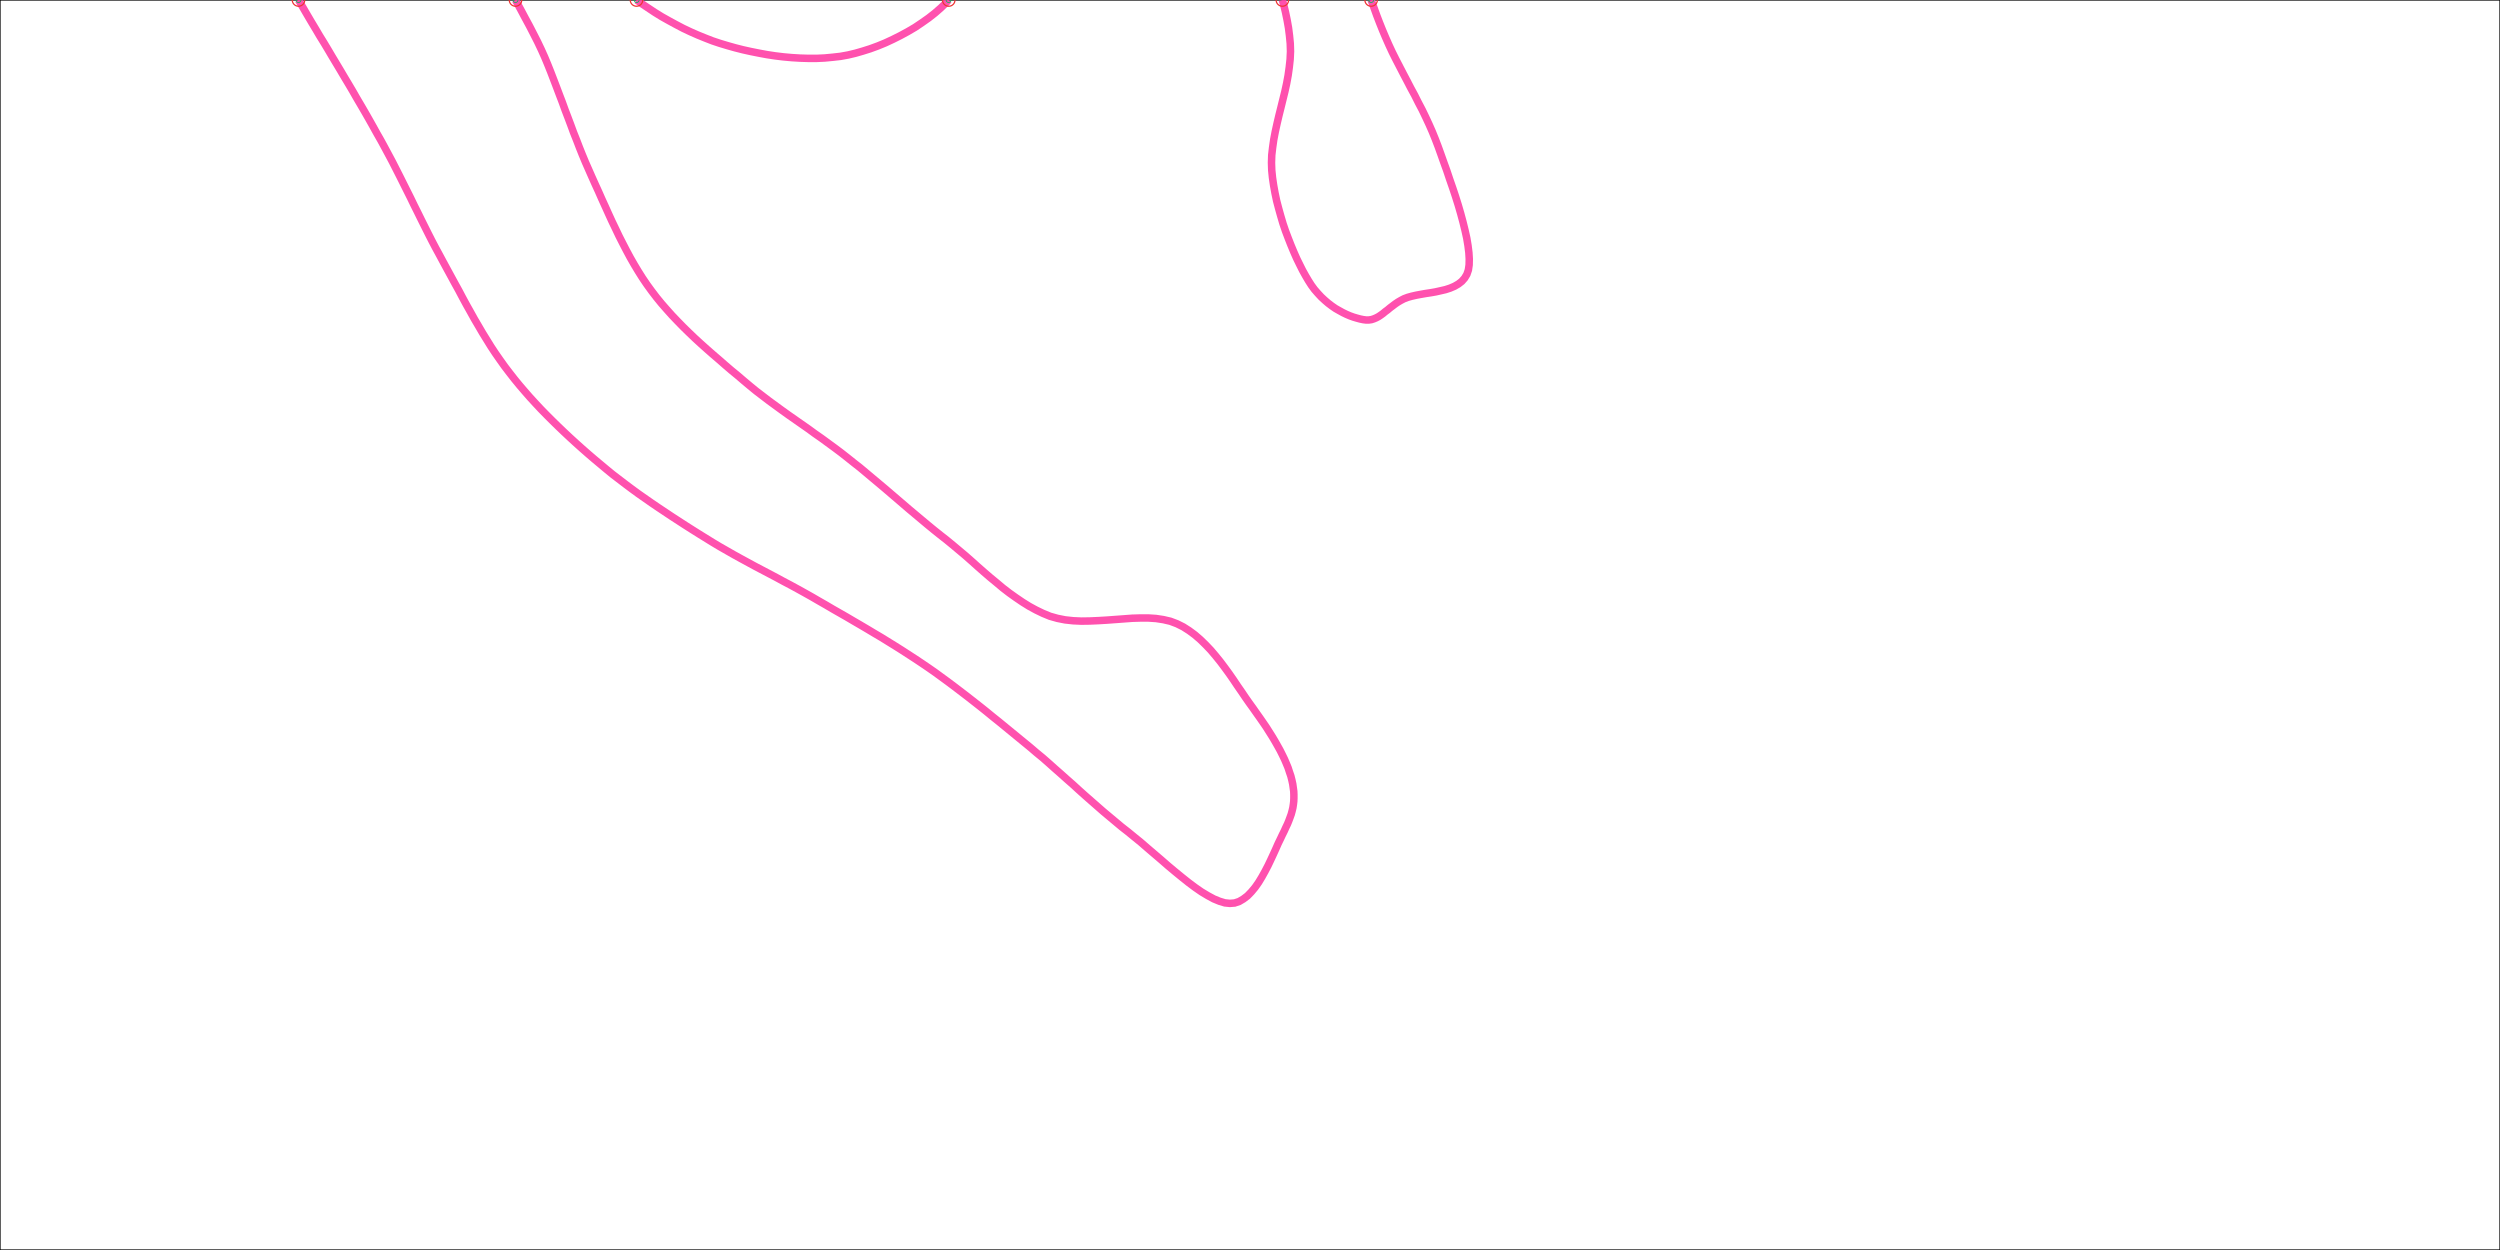
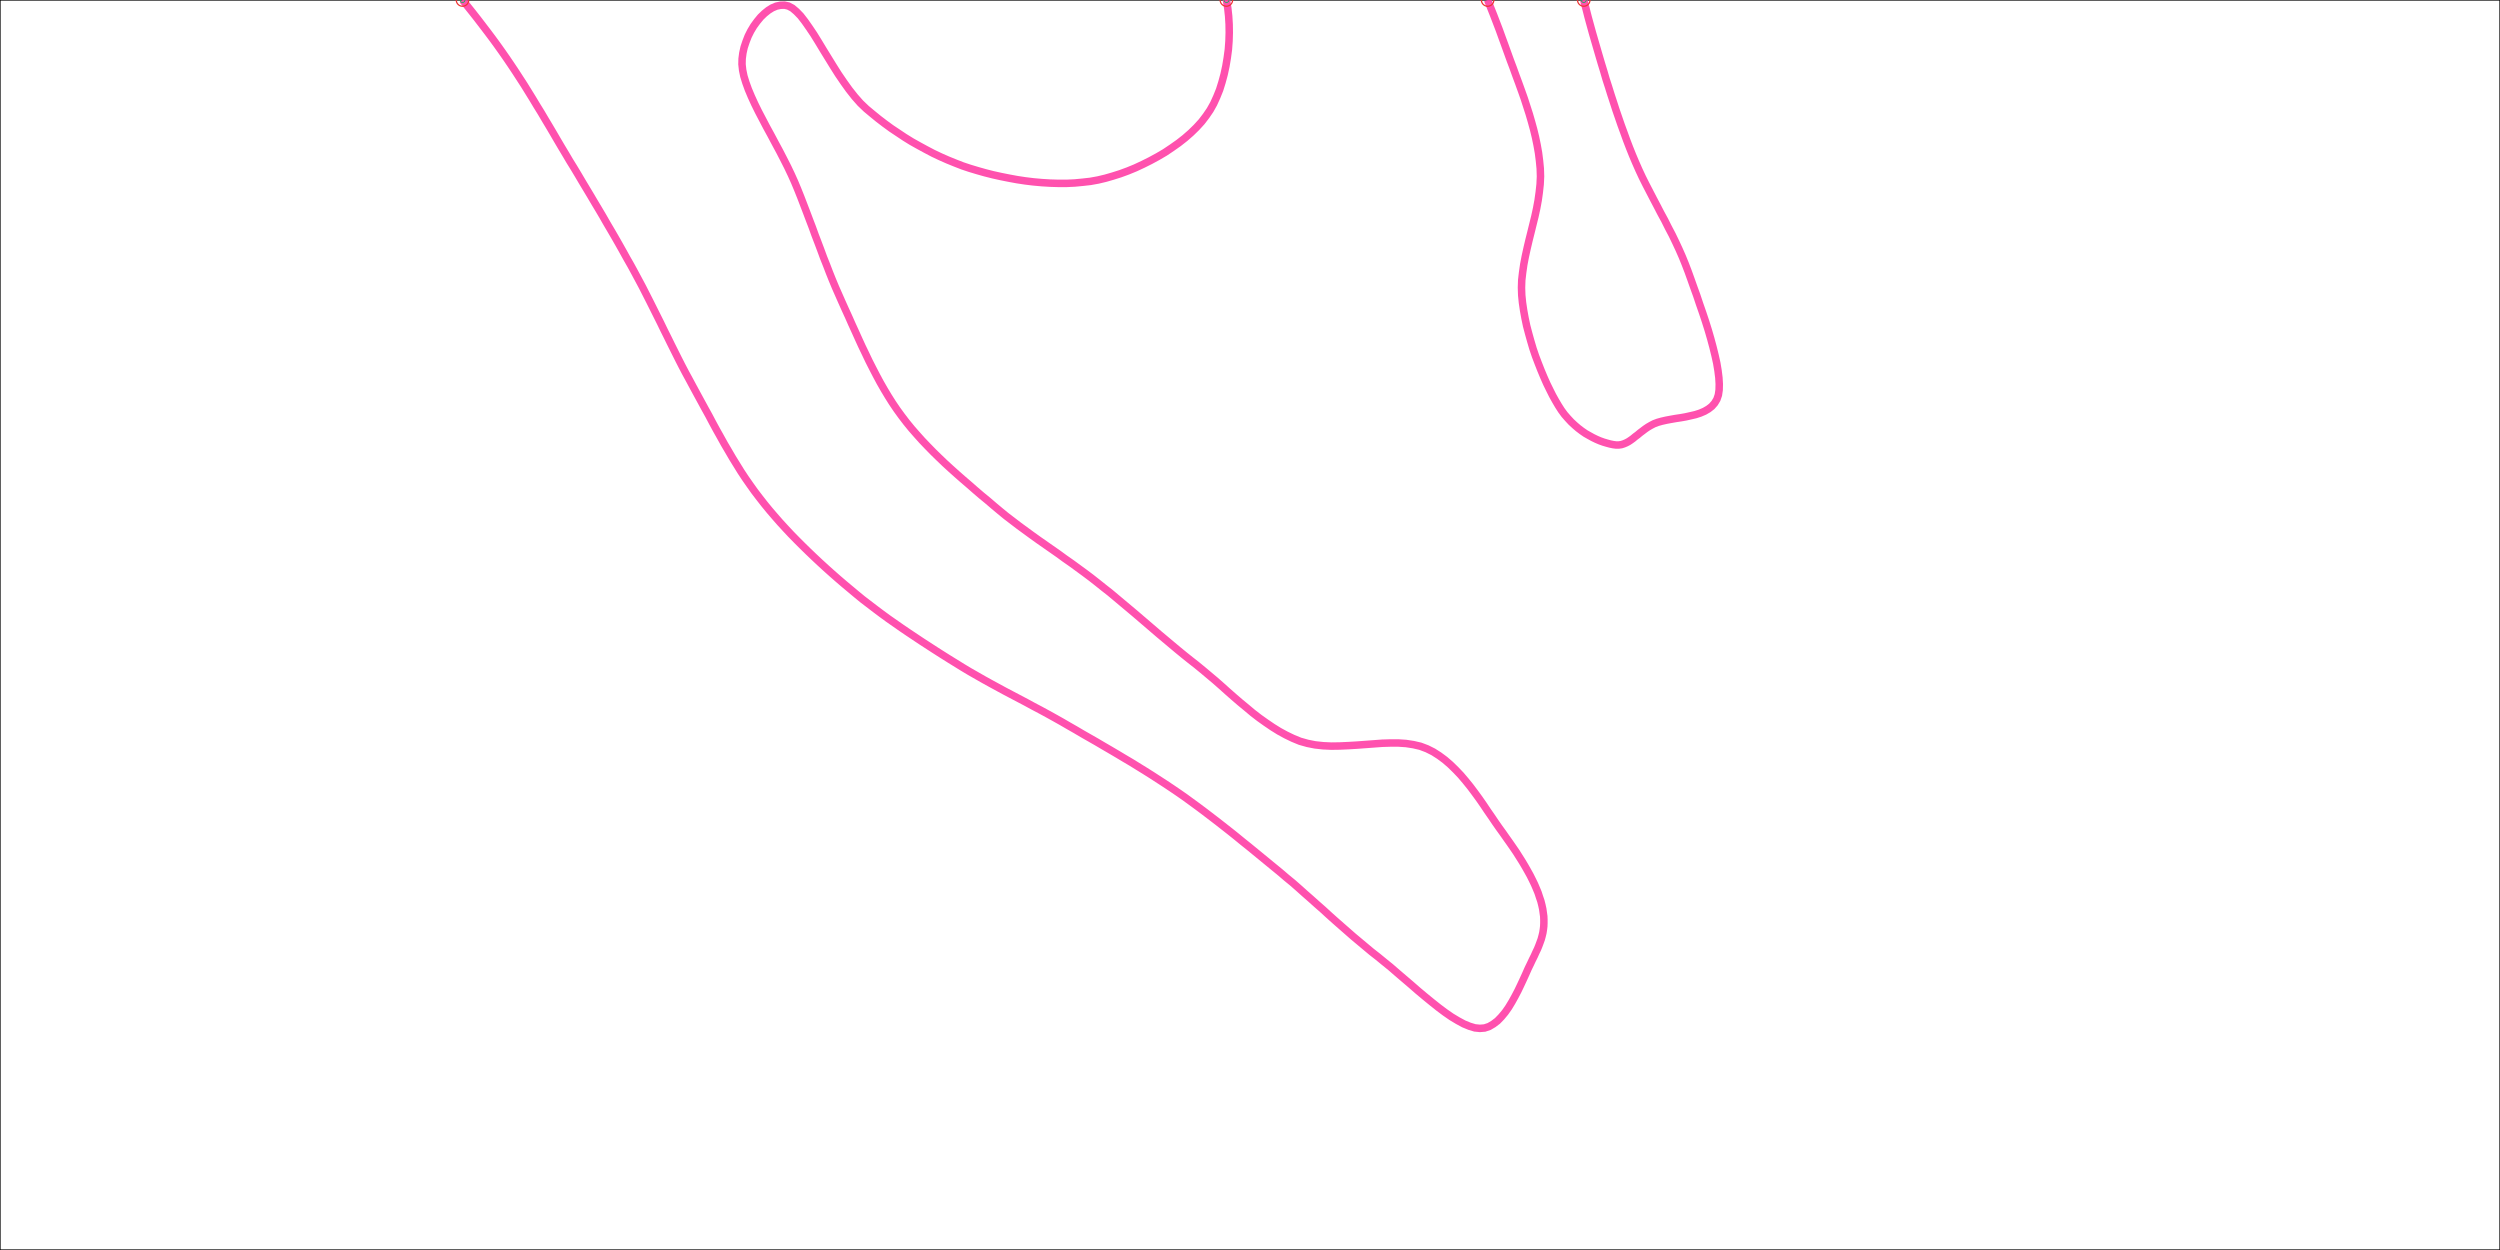
<svg xmlns="http://www.w3.org/2000/svg" width="2000mm" height="1000mm" viewBox="0 0 2000 1000">
  <g id="outline">
    <rect x="0" y="0" width="2000" height="1000" fill="none" stroke="#000" stroke-width="1" />
  </g>
  <g id="channels">
-     <path d="M 1096.9 0.0 L 1096.9 0.0 L 1099.1 6.0 L 1101.3 12.1 L 1103.6 18.1 L 1106.0 24.1 L 1106.0 24.1 L 1108.5 30.0 L 1111.1 35.9 L 1113.8 41.7 L 1116.7 47.5 L 1119.7 53.3 L 1122.7 59.1 L 1125.7 64.8 L 1128.7 70.6 L 1131.8 76.3 L 1134.7 82.1 L 1137.7 87.8 L 1140.5 93.6 L 1143.2 99.4 L 1145.8 105.3 L 1148.2 111.2 L 1150.5 117.2 L 1150.5 117.2 L 1152.7 123.3 L 1155.0 129.8 L 1157.4 136.4 L 1159.7 143.3 L 1162.1 150.2 L 1164.4 157.1 L 1166.6 164.1 L 1168.6 171.0 L 1170.4 177.7 L 1172.0 184.2 L 1173.4 190.5 L 1174.4 196.5 L 1175.1 202.1 L 1175.4 207.2 L 1175.3 211.9 L 1174.7 216.0 L 1174.7 216.0 L 1173.5 219.5 L 1171.7 222.5 L 1169.4 225.1 L 1166.7 227.2 L 1163.6 229.0 L 1160.1 230.5 L 1156.4 231.7 L 1152.5 232.6 L 1148.5 233.5 L 1144.5 234.2 L 1140.5 234.8 L 1136.5 235.5 L 1132.8 236.2 L 1129.3 237.0 L 1126.1 237.9 L 1123.2 239.0 L 1123.2 239.0 L 1120.7 240.3 L 1118.3 241.7 L 1116.1 243.2 L 1114.0 244.8 L 1112.0 246.3 L 1110.1 247.9 L 1108.2 249.3 L 1106.4 250.8 L 1104.6 252.1 L 1102.8 253.3 L 1100.9 254.3 L 1099.0 255.1 L 1097.1 255.7 L 1095.0 256.0 L 1092.8 256.0 L 1090.5 255.7 L 1090.5 255.7 L 1088.1 255.2 L 1085.5 254.5 L 1082.8 253.7 L 1080.0 252.7 L 1077.2 251.5 L 1074.3 250.1 L 1071.4 248.5 L 1068.4 246.8 L 1065.5 244.8 L 1062.6 242.6 L 1059.8 240.2 L 1057.0 237.6 L 1054.3 234.7 L 1051.6 231.6 L 1049.1 228.2 L 1046.8 224.6 L 1046.8 224.6 L 1044.5 220.7 L 1042.1 216.4 L 1039.8 211.8 L 1037.4 206.9 L 1035.1 201.7 L 1032.8 196.2 L 1030.6 190.6 L 1028.4 184.8 L 1026.4 178.9 L 1024.6 172.8 L 1022.9 166.7 L 1021.3 160.6 L 1020.0 154.4 L 1018.9 148.3 L 1018.0 142.2 L 1017.4 136.2 L 1017.4 136.2 L 1017.2 130.2 L 1017.4 124.1 L 1018.1 118.0 L 1019.0 111.7 L 1020.2 105.4 L 1021.6 99.0 L 1023.1 92.6 L 1024.7 86.2 L 1026.3 79.7 L 1027.9 73.2 L 1029.3 66.8 L 1030.5 60.3 L 1031.4 53.9 L 1032.1 47.5 L 1032.4 41.1 L 1032.2 34.8 L 1032.2 34.8 L 1031.6 28.6 L 1030.8 22.3 L 1029.7 16.1 L 1028.4 9.8 L 1026.9 3.6 L 1025.9 0.0" fill="none" stroke="#ff3ea5" stroke-width="6.0" stroke-opacity="0.9" />
-     <path d="M 758.9 0.0 L 757.2 1.9 L 752.8 6.2 L 748.0 10.4 L 742.9 14.4 L 737.5 18.2 L 732.0 21.9 L 726.2 25.3 L 720.3 28.5 L 714.3 31.5 L 708.3 34.3 L 702.2 36.8 L 696.2 39.0 L 690.2 40.9 L 684.3 42.6 L 684.3 42.6 L 678.4 44.0 L 672.3 45.1 L 666.1 45.8 L 659.7 46.4 L 653.3 46.7 L 646.7 46.7 L 640.1 46.5 L 633.5 46.1 L 626.8 45.5 L 620.2 44.7 L 613.6 43.7 L 607.1 42.5 L 600.6 41.2 L 594.3 39.8 L 588.0 38.2 L 582.0 36.5 L 582.0 36.5 L 576.0 34.7 L 570.0 32.7 L 564.1 30.4 L 558.2 28.0 L 552.3 25.4 L 546.4 22.6 L 540.7 19.6 L 535.0 16.5 L 529.3 13.3 L 523.8 9.9 L 518.4 6.3 L 513.0 2.7 L 509.3 0.0" fill="none" stroke="#ff3ea5" stroke-width="6.0" stroke-opacity="0.9" />
-     <path d="M 412.4 0.0 L 413.3 1.7 L 416.8 8.1 L 420.2 14.5 L 423.6 20.8 L 426.9 27.2 L 430.1 33.5 L 433.0 39.6 L 435.7 45.6 L 435.7 45.6 L 438.2 51.6 L 440.6 57.6 L 442.9 63.6 L 445.2 69.6 L 447.5 75.7 L 449.8 81.7 L 452.0 87.8 L 454.3 93.8 L 456.6 99.9 L 458.8 105.9 L 461.2 111.9 L 463.5 117.9 L 465.9 123.9 L 468.4 129.9 L 471.0 135.8 L 473.6 141.7 L 473.6 141.7 L 476.2 147.5 L 478.9 153.4 L 481.5 159.3 L 484.2 165.2 L 486.9 171.2 L 489.6 177.1 L 492.4 182.9 L 495.2 188.8 L 498.1 194.5 L 501.1 200.3 L 504.1 205.9 L 507.3 211.5 L 510.6 217.0 L 514.0 222.4 L 517.6 227.7 L 521.3 232.8 L 521.3 232.8 L 525.2 237.9 L 529.2 242.8 L 533.4 247.6 L 537.7 252.4 L 542.1 257.0 L 546.6 261.6 L 551.2 266.1 L 555.9 270.6 L 560.7 275.0 L 565.5 279.3 L 570.4 283.6 L 575.3 287.8 L 580.2 292.1 L 585.1 296.3 L 590.1 300.4 L 595.0 304.6 L 595.0 304.6 L 599.9 308.7 L 604.9 312.8 L 610.0 316.7 L 615.1 320.6 L 620.3 324.4 L 625.5 328.2 L 630.8 332.0 L 636.1 335.7 L 641.4 339.4 L 646.7 343.1 L 651.9 346.9 L 657.2 350.6 L 662.4 354.4 L 667.6 358.2 L 672.8 362.1 L 677.9 366.1 L 677.9 366.1 L 682.9 370.1 L 688.0 374.1 L 692.9 378.2 L 697.9 382.4 L 702.8 386.5 L 707.8 390.7 L 712.7 394.9 L 717.6 399.1 L 722.5 403.3 L 727.4 407.5 L 732.3 411.6 L 737.3 415.8 L 742.2 419.9 L 747.2 424.0 L 752.2 428.0 L 757.3 432.0 L 757.3 432.0 L 762.3 436.1 L 767.3 440.3 L 772.3 444.5 L 777.3 448.9 L 782.2 453.3 L 787.2 457.7 L 792.2 462.0 L 797.3 466.2 L 802.3 470.4 L 807.5 474.4 L 812.7 478.1 L 818.0 481.7 L 823.3 485.0 L 828.8 488.0 L 834.4 490.7 L 840.0 493.0 L 840.0 493.0 L 846.0 494.7 L 852.1 495.9 L 858.5 496.6 L 865.1 496.9 L 871.8 496.8 L 878.6 496.5 L 885.4 496.1 L 892.2 495.6 L 899.0 495.1 L 905.7 494.6 L 912.3 494.4 L 918.7 494.4 L 924.8 494.8 L 930.7 495.7 L 936.3 497.0 L 941.6 499.0 L 941.6 499.0 L 946.6 501.5 L 951.3 504.5 L 955.9 507.9 L 960.3 511.7 L 964.5 515.8 L 968.6 520.1 L 972.5 524.7 L 976.3 529.4 L 979.9 534.2 L 983.4 539.0 L 986.8 543.9 L 990.0 548.7 L 993.2 553.3 L 996.3 557.9 L 999.3 562.2 L 1002.2 566.2 L 1002.2 566.2 L 1005.0 570.2 L 1007.7 574.0 L 1010.4 577.9 L 1013.0 581.7 L 1015.4 585.5 L 1017.8 589.3 L 1020.0 593.0 L 1022.1 596.7 L 1024.1 600.3 L 1025.9 603.9 L 1027.6 607.4 L 1029.1 610.9 L 1030.5 614.3 L 1031.6 617.7 L 1032.7 620.9 L 1033.5 624.1 L 1033.5 624.1 L 1034.2 627.3 L 1034.6 630.2 L 1035.0 633.1 L 1035.1 635.8 L 1035.1 638.5 L 1035.0 641.1 L 1034.7 643.6 L 1034.3 646.2 L 1033.7 648.7 L 1033.0 651.3 L 1032.1 653.8 L 1031.1 656.5 L 1030.0 659.2 L 1028.7 661.9 L 1027.4 664.8 L 1025.9 667.8 L 1025.9 667.8 L 1024.3 671.2 L 1022.5 674.9 L 1020.7 679.0 L 1018.7 683.4 L 1016.6 687.9 L 1014.4 692.5 L 1012.0 697.1 L 1009.5 701.6 L 1006.9 705.9 L 1004.1 709.9 L 1001.1 713.5 L 998.0 716.7 L 994.7 719.2 L 991.3 721.2 L 987.7 722.4 L 983.9 722.7 L 983.9 722.7 L 979.9 722.3 L 975.6 721.0 L 971.0 719.1 L 966.2 716.5 L 961.2 713.5 L 956.0 709.9 L 950.8 706.0 L 945.4 701.7 L 939.9 697.2 L 934.4 692.6 L 928.9 687.8 L 923.4 683.1 L 917.9 678.4 L 912.6 673.8 L 907.3 669.5 L 902.3 665.4 L 902.3 665.4 L 897.3 661.5 L 892.4 657.4 L 887.5 653.3 L 882.6 649.2 L 877.7 644.9 L 872.9 640.7 L 868.0 636.4 L 863.2 632.1 L 858.4 627.7 L 853.5 623.4 L 848.7 619.1 L 843.8 614.8 L 839.0 610.5 L 834.1 606.2 L 829.1 602.1 L 824.2 597.9 L 824.2 597.9 L 819.2 593.8 L 814.2 589.7 L 809.2 585.6 L 804.2 581.5 L 799.2 577.4 L 794.2 573.4 L 789.2 569.3 L 784.2 565.3 L 779.1 561.3 L 774.0 557.3 L 768.9 553.4 L 763.8 549.5 L 758.6 545.6 L 753.4 541.8 L 748.2 538.0 L 742.9 534.3 L 742.9 534.3 L 737.6 530.7 L 732.2 527.1 L 726.8 523.6 L 721.4 520.1 L 716.0 516.7 L 710.5 513.3 L 705.0 509.9 L 699.4 506.6 L 693.9 503.3 L 688.3 500.0 L 682.8 496.8 L 677.2 493.5 L 671.6 490.3 L 666.0 487.1 L 660.4 483.8 L 654.8 480.6 L 654.8 480.6 L 649.3 477.4 L 643.6 474.2 L 638.0 471.1 L 632.3 468.0 L 626.6 465.0 L 620.9 461.9 L 615.2 458.9 L 609.5 455.9 L 603.8 452.9 L 598.1 449.8 L 592.4 446.7 L 586.8 443.6 L 581.2 440.4 L 575.6 437.2 L 570.1 433.9 L 564.6 430.5 L 564.6 430.5 L 559.1 427.1 L 553.7 423.7 L 548.2 420.2 L 542.8 416.7 L 537.4 413.2 L 532.0 409.6 L 526.6 406.0 L 521.3 402.4 L 516.0 398.7 L 510.7 395.0 L 505.5 391.2 L 500.3 387.3 L 495.2 383.4 L 490.1 379.5 L 485.1 375.4 L 480.2 371.3 L 480.2 371.3 L 475.3 367.2 L 470.4 363.0 L 465.5 358.7 L 460.7 354.4 L 455.9 350.0 L 451.2 345.6 L 446.5 341.1 L 441.9 336.6 L 437.3 332.0 L 432.8 327.4 L 428.4 322.7 L 424.0 317.9 L 419.8 313.1 L 415.6 308.2 L 411.5 303.2 L 407.6 298.2 L 407.6 298.2 L 403.7 293.1 L 400.0 287.9 L 396.3 282.6 L 392.8 277.3 L 389.4 271.8 L 386.0 266.3 L 382.8 260.8 L 379.5 255.2 L 376.4 249.6 L 373.2 243.9 L 370.1 238.2 L 367.1 232.5 L 364.0 226.9 L 360.9 221.2 L 357.8 215.5 L 354.7 209.8 L 354.7 209.8 L 351.7 204.2 L 348.6 198.5 L 345.6 192.8 L 342.7 187.1 L 339.8 181.3 L 336.9 175.5 L 334.1 169.8 L 331.2 164.0 L 328.4 158.2 L 325.5 152.4 L 322.6 146.6 L 319.7 140.8 L 316.8 135.1 L 313.9 129.4 L 310.8 123.6 L 307.8 118.0 L 307.8 118.0 L 304.7 112.3 L 301.5 106.7 L 298.4 101.1 L 295.2 95.4 L 292.0 89.8 L 288.8 84.3 L 285.5 78.7 L 282.3 73.1 L 279.0 67.5 L 275.7 62.0 L 272.4 56.4 L 269.1 50.9 L 265.8 45.4 L 262.5 39.8 L 259.2 34.3 L 255.8 28.8 L 255.8 28.8 L 252.5 23.2 L 249.2 17.7 L 245.9 12.1 L 242.7 6.6 L 239.4 1.0 L 238.8 0.0" fill="none" stroke="#ff3ea5" stroke-width="6.0" stroke-opacity="0.9" />
+     <path d="M 1267.0 0.0 L 1267.3 1.2 L 1268.9 7.4 L 1270.5 13.7 L 1272.2 19.9 L 1273.9 26.1 L 1273.9 26.1 L 1275.7 32.3 L 1277.5 38.5 L 1279.3 44.7 L 1281.1 50.8 L 1283.0 57.0 L 1284.8 63.2 L 1286.8 69.4 L 1288.7 75.5 L 1290.7 81.6 L 1292.7 87.8 L 1294.8 93.9 L 1296.9 100.0 L 1299.1 106.0 L 1301.3 112.1 L 1303.6 118.1 L 1306.0 124.1 L 1306.0 124.1 L 1308.5 130.0 L 1311.1 135.9 L 1313.8 141.7 L 1316.7 147.5 L 1319.7 153.3 L 1322.7 159.1 L 1325.7 164.8 L 1328.7 170.6 L 1331.8 176.3 L 1334.7 182.1 L 1337.7 187.8 L 1340.5 193.6 L 1343.2 199.4 L 1345.8 205.3 L 1348.2 211.2 L 1350.5 217.2 L 1350.5 217.2 L 1352.7 223.3 L 1355.0 229.8 L 1357.4 236.4 L 1359.7 243.3 L 1362.1 250.2 L 1364.4 257.1 L 1366.6 264.1 L 1368.6 271.0 L 1370.4 277.7 L 1372.0 284.2 L 1373.4 290.5 L 1374.4 296.5 L 1375.1 302.1 L 1375.4 307.2 L 1375.3 311.9 L 1374.7 316.0 L 1374.7 316.0 L 1373.5 319.5 L 1371.7 322.5 L 1369.4 325.1 L 1366.7 327.2 L 1363.6 329.0 L 1360.1 330.5 L 1356.4 331.7 L 1352.5 332.6 L 1348.5 333.5 L 1344.5 334.2 L 1340.5 334.8 L 1336.5 335.5 L 1332.8 336.2 L 1329.3 337.0 L 1326.1 337.9 L 1323.2 339.0 L 1323.2 339.0 L 1320.7 340.3 L 1318.3 341.7 L 1316.1 343.2 L 1314.0 344.8 L 1312.0 346.3 L 1310.1 347.9 L 1308.2 349.3 L 1306.4 350.8 L 1304.6 352.1 L 1302.8 353.3 L 1300.9 354.3 L 1299.0 355.1 L 1297.1 355.7 L 1295.0 356.0 L 1292.8 356.0 L 1290.5 355.7 L 1290.5 355.7 L 1288.1 355.2 L 1285.5 354.5 L 1282.8 353.7 L 1280.0 352.7 L 1277.2 351.5 L 1274.3 350.1 L 1271.4 348.5 L 1268.4 346.8 L 1265.5 344.8 L 1262.6 342.6 L 1259.8 340.2 L 1257.0 337.6 L 1254.3 334.7 L 1251.6 331.6 L 1249.1 328.2 L 1246.8 324.6 L 1246.8 324.6 L 1244.5 320.7 L 1242.1 316.4 L 1239.8 311.8 L 1237.4 306.9 L 1235.1 301.7 L 1232.8 296.2 L 1230.6 290.6 L 1228.4 284.8 L 1226.4 278.9 L 1224.6 272.8 L 1222.9 266.7 L 1221.3 260.6 L 1220.0 254.4 L 1218.9 248.3 L 1218.0 242.2 L 1217.4 236.2 L 1217.4 236.2 L 1217.2 230.2 L 1217.4 224.1 L 1218.1 218.0 L 1219.0 211.7 L 1220.2 205.4 L 1221.6 199.0 L 1223.1 192.6 L 1224.7 186.2 L 1226.3 179.7 L 1227.9 173.2 L 1229.3 166.8 L 1230.5 160.3 L 1231.4 153.9 L 1232.1 147.5 L 1232.4 141.1 L 1232.2 134.8 L 1232.2 134.8 L 1231.6 128.6 L 1230.8 122.3 L 1229.7 116.1 L 1228.4 109.8 L 1226.9 103.6 L 1225.2 97.4 L 1223.4 91.2 L 1221.4 85.0 L 1219.4 78.8 L 1217.2 72.6 L 1215.0 66.5 L 1212.7 60.3 L 1210.5 54.2 L 1208.2 48.1 L 1206.0 42.0 L 1203.8 35.9 L 1203.8 35.9 L 1201.6 29.9 L 1199.4 23.8 L 1197.1 17.8 L 1194.8 11.8 L 1192.4 5.8 L 1190.1 0.0" fill="none" stroke="#ff3ea5" stroke-width="6.0" stroke-opacity="0.9" />
+     <path d="M 981.2 0.0 L 981.2 0.2 L 982.2 6.4 L 982.9 12.8 L 983.3 19.4 L 983.4 26.1 L 983.2 32.8 L 982.7 39.6 L 981.8 46.3 L 980.7 52.9 L 979.3 59.4 L 977.6 65.7 L 975.7 71.8 L 973.4 77.5 L 970.9 83.0 L 968.1 88.0 L 968.1 88.0 L 964.9 92.7 L 961.3 97.4 L 957.2 101.9 L 952.8 106.2 L 948.0 110.4 L 942.9 114.4 L 937.5 118.2 L 932.0 121.9 L 926.2 125.3 L 920.3 128.5 L 914.3 131.5 L 908.3 134.3 L 902.2 136.8 L 896.2 139.0 L 890.2 140.9 L 884.3 142.6 L 884.3 142.6 L 878.4 144.0 L 872.3 145.1 L 866.1 145.8 L 859.7 146.4 L 853.3 146.7 L 846.7 146.7 L 840.1 146.5 L 833.5 146.1 L 826.8 145.5 L 820.2 144.7 L 813.6 143.7 L 807.1 142.5 L 800.6 141.2 L 794.3 139.8 L 788.0 138.2 L 782.0 136.5 L 782.0 136.5 L 776.0 134.7 L 770.0 132.7 L 764.1 130.4 L 758.2 128.0 L 752.3 125.4 L 746.4 122.6 L 740.7 119.6 L 735.0 116.5 L 729.3 113.3 L 723.8 109.9 L 718.4 106.3 L 713.0 102.7 L 707.8 98.9 L 702.7 95.0 L 697.8 91.0 L 693.0 87.0 L 693.0 87.0 L 688.3 82.5 L 683.8 77.4 L 679.3 71.7 L 675.0 65.7 L 670.7 59.4 L 666.6 52.9 L 662.6 46.4 L 658.6 39.9 L 654.8 33.6 L 651.1 27.6 L 647.4 22.1 L 643.9 17.1 L 640.5 12.7 L 637.1 9.2 L 633.9 6.5 L 630.7 4.8 L 630.7 4.8 L 627.6 4.1 L 624.4 4.2 L 621.1 4.9 L 617.8 6.3 L 614.6 8.3 L 611.5 10.8 L 608.5 13.7 L 605.7 17.1 L 603.0 20.8 L 600.6 24.8 L 598.5 29.0 L 596.8 33.4 L 595.3 37.9 L 594.3 42.4 L 593.7 47.0 L 593.6 51.4 L 593.6 51.4 L 594.1 56.0 L 595.1 60.9 L 596.7 66.1 L 598.7 71.6 L 601.1 77.3 L 603.8 83.2 L 606.8 89.3 L 610.0 95.4 L 613.3 101.7 L 616.8 108.1 L 620.2 114.5 L 623.6 120.8 L 626.9 127.2 L 630.1 133.5 L 633.0 139.6 L 635.7 145.6 L 635.7 145.6 L 638.2 151.6 L 640.6 157.6 L 642.9 163.6 L 645.2 169.6 L 647.5 175.7 L 649.8 181.7 L 652.0 187.8 L 654.3 193.8 L 656.6 199.9 L 658.8 205.9 L 661.2 211.9 L 663.5 217.9 L 665.9 223.9 L 668.4 229.9 L 671.0 235.8 L 673.6 241.7 L 673.6 241.7 L 676.2 247.5 L 678.9 253.4 L 681.5 259.3 L 684.2 265.2 L 686.9 271.2 L 689.6 277.1 L 692.4 282.9 L 695.2 288.8 L 698.1 294.5 L 701.1 300.3 L 704.1 305.9 L 707.3 311.5 L 710.6 317.0 L 714.0 322.4 L 717.6 327.7 L 721.3 332.8 L 721.3 332.8 L 725.2 337.9 L 729.2 342.8 L 733.4 347.6 L 737.7 352.4 L 742.1 357.0 L 746.6 361.6 L 751.2 366.1 L 755.9 370.6 L 760.7 375.0 L 765.5 379.3 L 770.4 383.6 L 775.3 387.8 L 780.2 392.1 L 785.1 396.3 L 790.1 400.4 L 795.0 404.6 L 795.0 404.6 L 799.9 408.7 L 804.9 412.8 L 810.0 416.7 L 815.1 420.6 L 820.3 424.4 L 825.5 428.2 L 830.8 432.0 L 836.1 435.7 L 841.4 439.4 L 846.7 443.1 L 851.9 446.9 L 857.2 450.6 L 862.4 454.4 L 867.6 458.2 L 872.8 462.1 L 877.9 466.1 L 877.9 466.1 L 882.9 470.1 L 888.0 474.1 L 892.9 478.2 L 897.9 482.4 L 902.8 486.5 L 907.8 490.7 L 912.7 494.9 L 917.6 499.1 L 922.5 503.3 L 927.4 507.5 L 932.3 511.6 L 937.3 515.8 L 942.2 519.9 L 947.2 524.0 L 952.2 528.0 L 957.3 532.0 L 957.3 532.0 L 962.3 536.1 L 967.3 540.3 L 972.3 544.5 L 977.3 548.9 L 982.2 553.3 L 987.2 557.7 L 992.2 562.0 L 997.3 566.2 L 1002.3 570.4 L 1007.5 574.4 L 1012.7 578.1 L 1018.0 581.7 L 1023.3 585.0 L 1028.8 588.0 L 1034.4 590.7 L 1040.0 593.0 L 1040.0 593.0 L 1046.0 594.7 L 1052.1 595.9 L 1058.5 596.6 L 1065.1 596.9 L 1071.8 596.8 L 1078.6 596.5 L 1085.4 596.1 L 1092.2 595.6 L 1099.0 595.1 L 1105.7 594.6 L 1112.3 594.4 L 1118.7 594.4 L 1124.8 594.8 L 1130.7 595.7 L 1136.3 597.0 L 1141.6 599.0 L 1141.6 599.0 L 1146.6 601.5 L 1151.3 604.5 L 1155.9 607.9 L 1160.3 611.7 L 1164.5 615.8 L 1168.6 620.1 L 1172.5 624.7 L 1176.3 629.4 L 1179.9 634.2 L 1183.4 639.0 L 1186.8 643.9 L 1190.0 648.7 L 1193.2 653.3 L 1196.3 657.9 L 1199.3 662.2 L 1202.2 666.2 L 1202.2 666.2 L 1205.0 670.2 L 1207.7 674.0 L 1210.4 677.9 L 1213.0 681.7 L 1215.4 685.5 L 1217.8 689.3 L 1220.0 693.0 L 1222.1 696.7 L 1224.1 700.3 L 1225.9 703.9 L 1227.6 707.4 L 1229.1 710.9 L 1230.5 714.3 L 1231.6 717.7 L 1232.7 720.9 L 1233.5 724.1 L 1233.5 724.1 L 1234.2 727.3 L 1234.6 730.2 L 1235.0 733.1 L 1235.1 735.8 L 1235.1 738.5 L 1235.0 741.1 L 1234.7 743.6 L 1234.3 746.2 L 1233.7 748.7 L 1233.0 751.3 L 1232.1 753.8 L 1231.1 756.5 L 1230.0 759.2 L 1228.7 761.9 L 1227.4 764.8 L 1225.9 767.8 L 1225.9 767.8 L 1224.3 771.2 L 1222.5 774.9 L 1220.7 779.0 L 1218.7 783.4 L 1216.6 787.9 L 1214.4 792.5 L 1212.0 797.1 L 1209.5 801.6 L 1206.9 805.9 L 1204.1 809.9 L 1201.1 813.5 L 1198.0 816.7 L 1194.7 819.2 L 1191.3 821.2 L 1187.7 822.4 L 1183.9 822.7 L 1183.9 822.7 L 1179.9 822.3 L 1175.6 821.0 L 1171.0 819.1 L 1166.2 816.5 L 1161.2 813.5 L 1156.0 809.9 L 1150.8 806.0 L 1145.4 801.7 L 1139.9 797.2 L 1134.4 792.6 L 1128.9 787.8 L 1123.4 783.1 L 1117.9 778.4 L 1112.6 773.8 L 1107.3 769.5 L 1102.3 765.4 L 1102.3 765.4 L 1097.3 761.5 L 1092.4 757.4 L 1087.5 753.3 L 1082.6 749.2 L 1077.7 744.9 L 1072.9 740.7 L 1068.0 736.4 L 1063.2 732.1 L 1058.4 727.7 L 1053.5 723.4 L 1048.7 719.1 L 1043.8 714.8 L 1039.0 710.5 L 1034.1 706.2 L 1029.1 702.1 L 1024.2 697.9 L 1024.2 697.9 L 1019.2 693.8 L 1014.2 689.7 L 1009.2 685.6 L 1004.2 681.5 L 999.2 677.4 L 994.2 673.4 L 989.2 669.3 L 984.2 665.3 L 979.1 661.3 L 974.0 657.3 L 968.9 653.4 L 963.8 649.5 L 958.6 645.6 L 953.4 641.8 L 948.2 638.0 L 942.9 634.3 L 942.9 634.3 L 937.6 630.7 L 932.2 627.1 L 926.8 623.6 L 921.4 620.1 L 916.0 616.7 L 910.5 613.3 L 905.0 609.9 L 899.4 606.6 L 893.9 603.3 L 888.3 600.0 L 882.8 596.8 L 877.2 593.5 L 871.6 590.3 L 866.0 587.1 L 860.4 583.8 L 854.8 580.6 L 854.8 580.6 L 849.3 577.4 L 843.6 574.2 L 838.0 571.1 L 832.3 568.0 L 826.6 565.0 L 820.9 561.9 L 815.2 558.9 L 809.5 555.9 L 803.8 552.9 L 798.1 549.8 L 792.4 546.7 L 786.8 543.6 L 781.2 540.4 L 775.6 537.2 L 770.1 533.9 L 764.6 530.5 L 764.6 530.5 L 759.1 527.1 L 753.7 523.7 L 748.2 520.2 L 742.8 516.7 L 737.4 513.2 L 732.0 509.6 L 726.6 506.0 L 721.3 502.4 L 716.0 498.7 L 710.7 495.0 L 705.5 491.2 L 700.3 487.3 L 695.2 483.4 L 690.1 479.5 L 685.1 475.4 L 680.2 471.3 L 680.2 471.3 L 675.3 467.2 L 670.4 463.0 L 665.5 458.7 L 660.7 454.4 L 655.9 450.0 L 651.2 445.6 L 646.5 441.1 L 641.9 436.6 L 637.3 432.0 L 632.8 427.4 L 628.4 422.7 L 624.0 417.9 L 619.8 413.1 L 615.6 408.2 L 611.5 403.2 L 607.6 398.2 L 607.6 398.2 L 603.7 393.1 L 600.0 387.9 L 596.3 382.6 L 592.8 377.3 L 589.4 371.8 L 586.0 366.3 L 582.8 360.8 L 579.5 355.2 L 576.4 349.6 L 573.2 343.9 L 570.1 338.2 L 567.1 332.5 L 564.0 326.9 L 560.9 321.2 L 557.8 315.5 L 554.7 309.8 L 554.7 309.8 L 551.7 304.2 L 548.6 298.5 L 545.6 292.8 L 542.7 287.1 L 539.8 281.3 L 536.9 275.5 L 534.1 269.8 L 531.2 264.0 L 528.4 258.2 L 525.5 252.4 L 522.6 246.6 L 519.7 240.8 L 516.8 235.1 L 513.9 229.4 L 510.8 223.6 L 507.8 218.0 L 507.8 218.0 L 504.7 212.3 L 501.5 206.7 L 498.4 201.1 L 495.2 195.4 L 492.0 189.8 L 488.8 184.3 L 485.5 178.7 L 482.3 173.1 L 479.0 167.5 L 475.7 162.0 L 472.4 156.4 L 469.1 150.9 L 465.8 145.4 L 462.5 139.8 L 459.2 134.3 L 455.8 128.8 L 455.8 128.8 L 452.5 123.2 L 449.2 117.7 L 445.9 112.1 L 442.7 106.6 L 439.4 101.0 L 436.1 95.5 L 432.8 89.9 L 429.4 84.4 L 426.1 78.9 L 422.7 73.4 L 419.3 67.9 L 415.8 62.5 L 412.3 57.1 L 408.7 51.7 L 405.1 46.4 L 401.4 41.1 L 401.4 41.1 L 397.7 35.9 L 393.9 30.7 L 390.0 25.5 L 386.1 20.4 L 382.2 15.3 L 378.2 10.2 L 374.2 5.2 L 370.1 0.1 L 370.0 0.0" fill="none" stroke="#ff3ea5" stroke-width="6.0" stroke-opacity="0.9" />
  </g>
  <g id="clips">
-     <circle cx="1096.9" cy="0.0" r="2" fill="none" stroke="#0b5" stroke-width="0.6" />
-     <circle cx="758.9" cy="0.0" r="2" fill="none" stroke="#0b5" stroke-width="0.6" />
-     <circle cx="509.3" cy="0.0" r="2" fill="none" stroke="#0b5" stroke-width="0.6" />
-     <circle cx="412.4" cy="0.0" r="2" fill="none" stroke="#0b5" stroke-width="0.6" />
-     <circle cx="238.8" cy="0.0" r="2" fill="none" stroke="#0b5" stroke-width="0.6" />
+     <circle cx="1267.0" cy="0.0" r="2" fill="none" stroke="#0b5" stroke-width="0.6" />
+     <circle cx="981.2" cy="0.0" r="2" fill="none" stroke="#0b5" stroke-width="0.6" />
+     <circle cx="370.0" cy="0.0" r="2" fill="none" stroke="#0b5" stroke-width="0.6" />
  </g>
  <g id="power">
-     <circle cx="1096.9" cy="0.0" r="5" fill="none" stroke="#e33" stroke-width="1" />
-     <circle cx="1025.9" cy="0.0" r="5" fill="none" stroke="#e33" stroke-width="1" />
-     <circle cx="759.0" cy="0.0" r="5" fill="none" stroke="#e33" stroke-width="1" />
-     <circle cx="509.2" cy="0.0" r="5" fill="none" stroke="#e33" stroke-width="1" />
-     <circle cx="412.4" cy="0.0" r="5" fill="none" stroke="#e33" stroke-width="1" />
-     <circle cx="238.8" cy="0.0" r="5" fill="none" stroke="#e33" stroke-width="1" />
+     <circle cx="1267.0" cy="0.0" r="5" fill="none" stroke="#e33" stroke-width="1" />
+     <circle cx="1190.1" cy="0.0" r="5" fill="none" stroke="#e33" stroke-width="1" />
+     <circle cx="981.1" cy="0.0" r="5" fill="none" stroke="#e33" stroke-width="1" />
+     <circle cx="370.0" cy="0.0" r="5" fill="none" stroke="#e33" stroke-width="1" />
  </g>
</svg>
